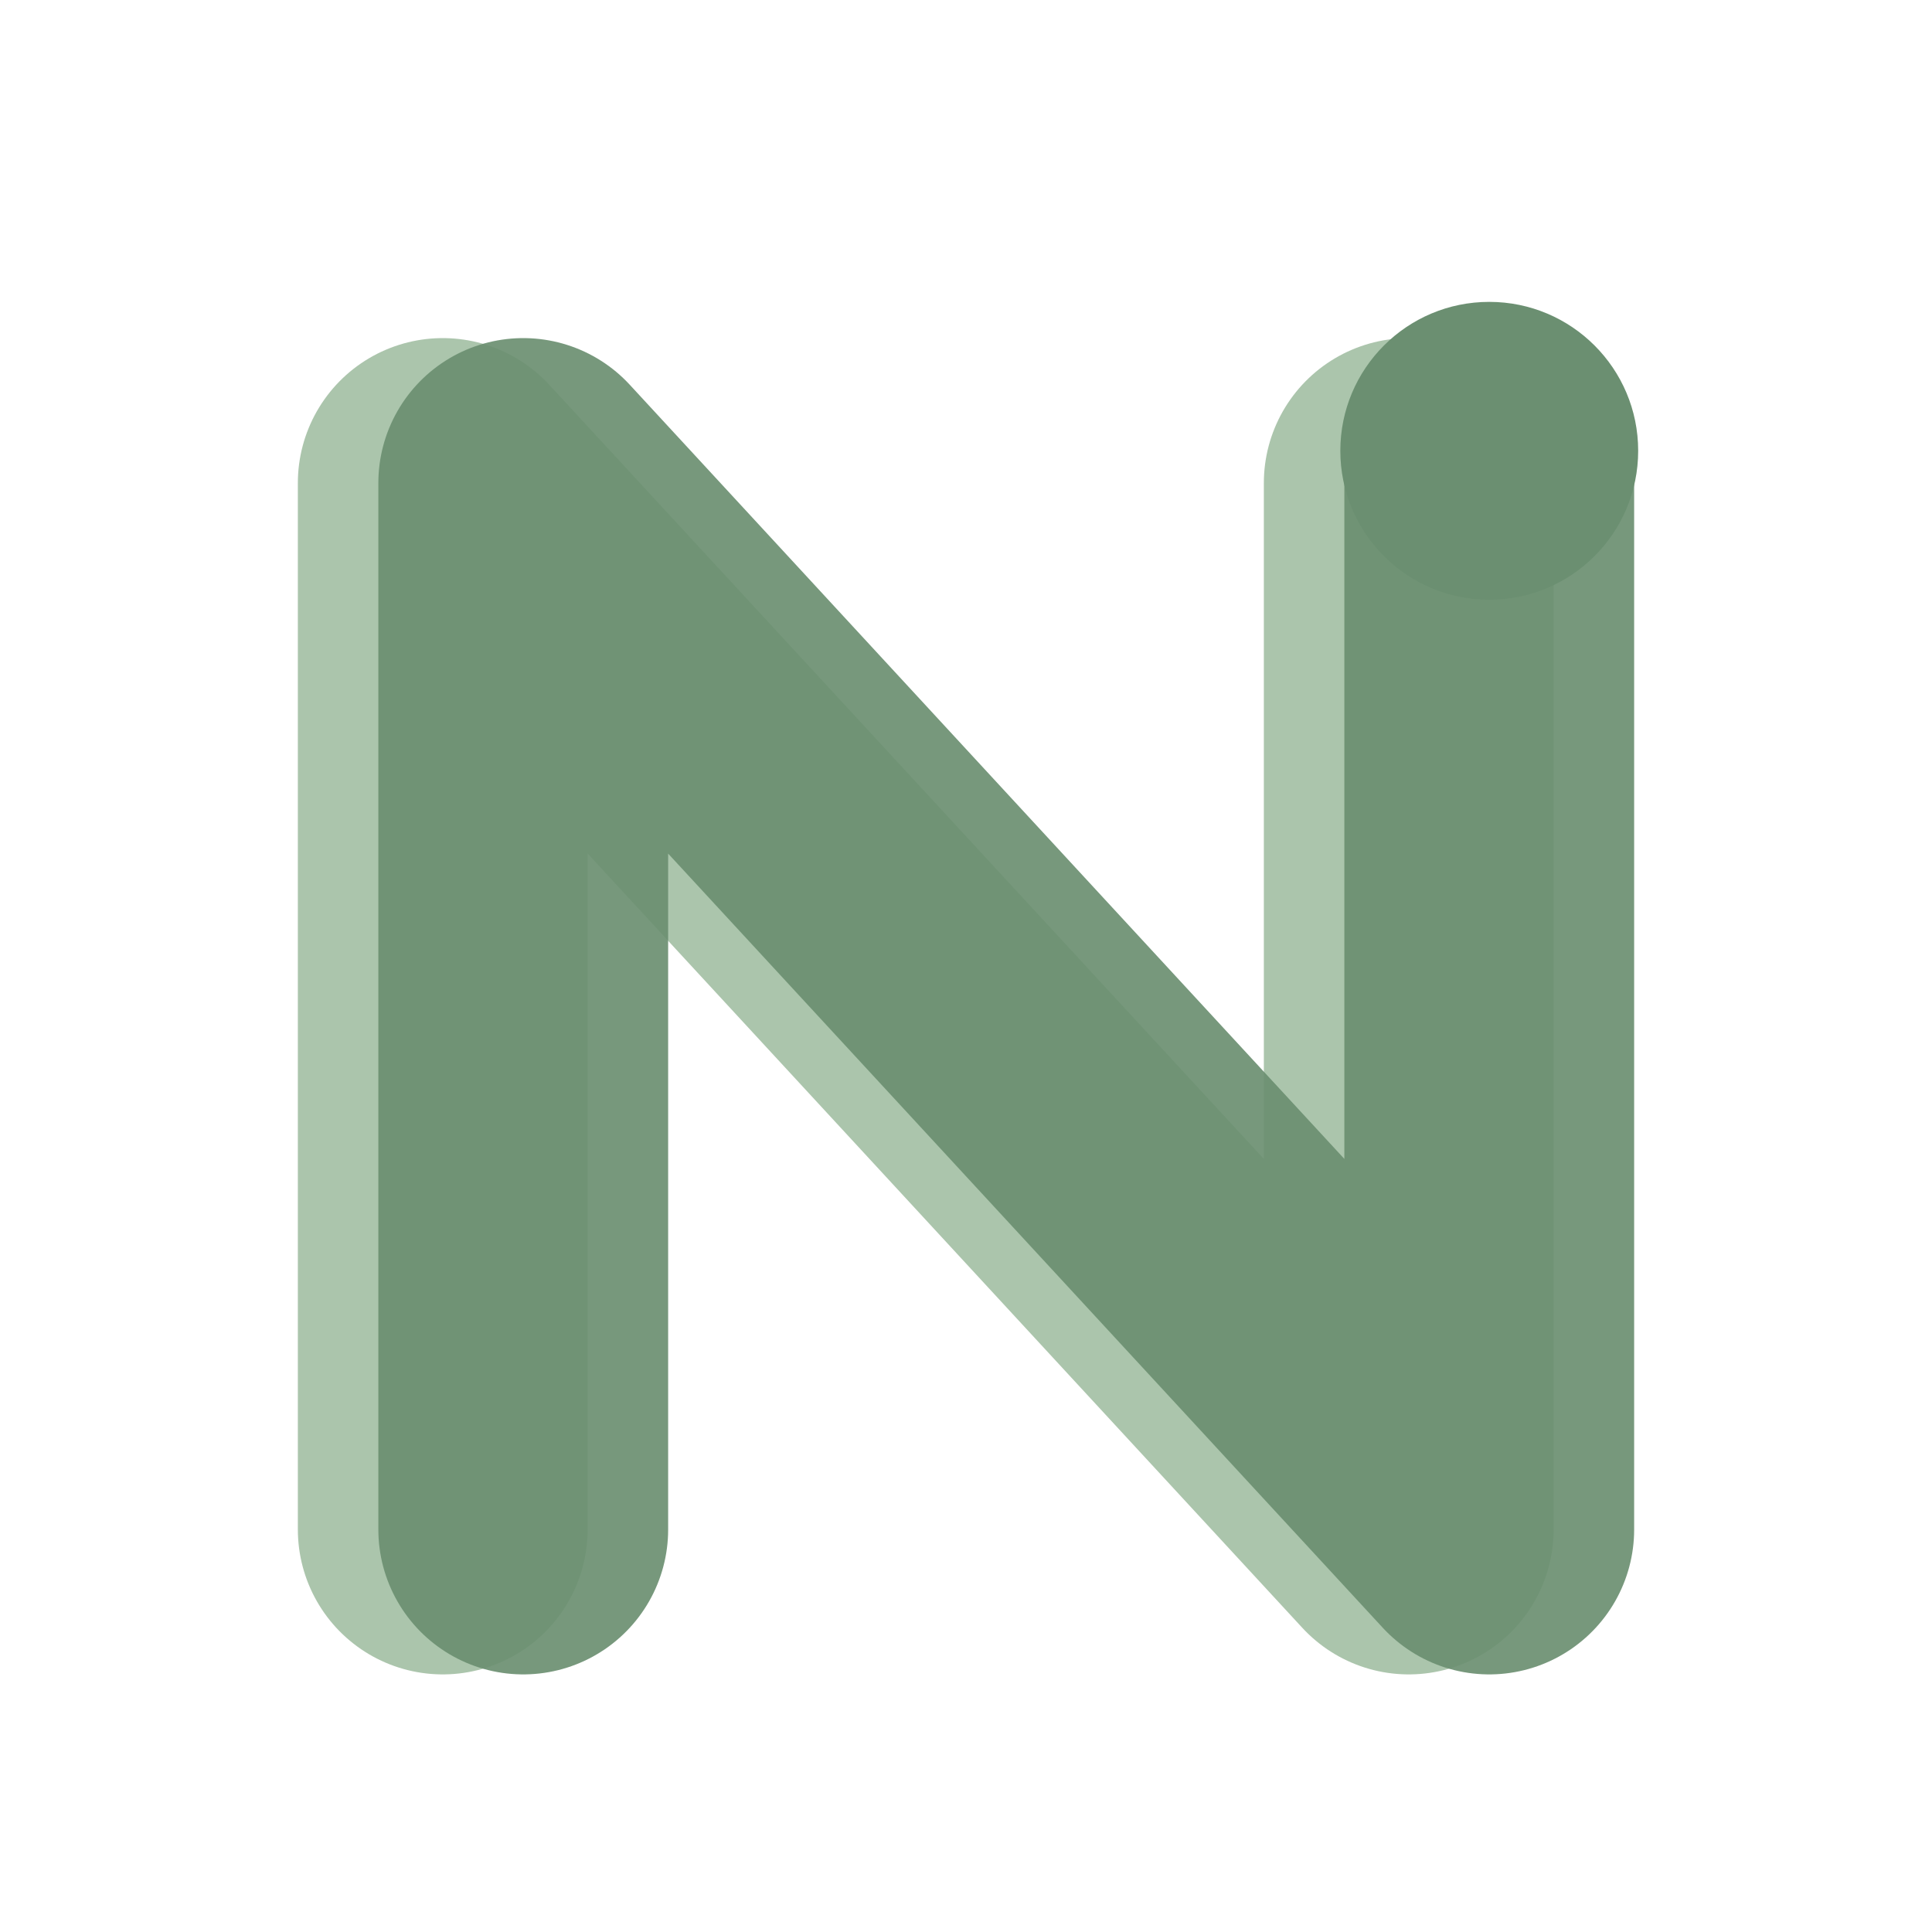
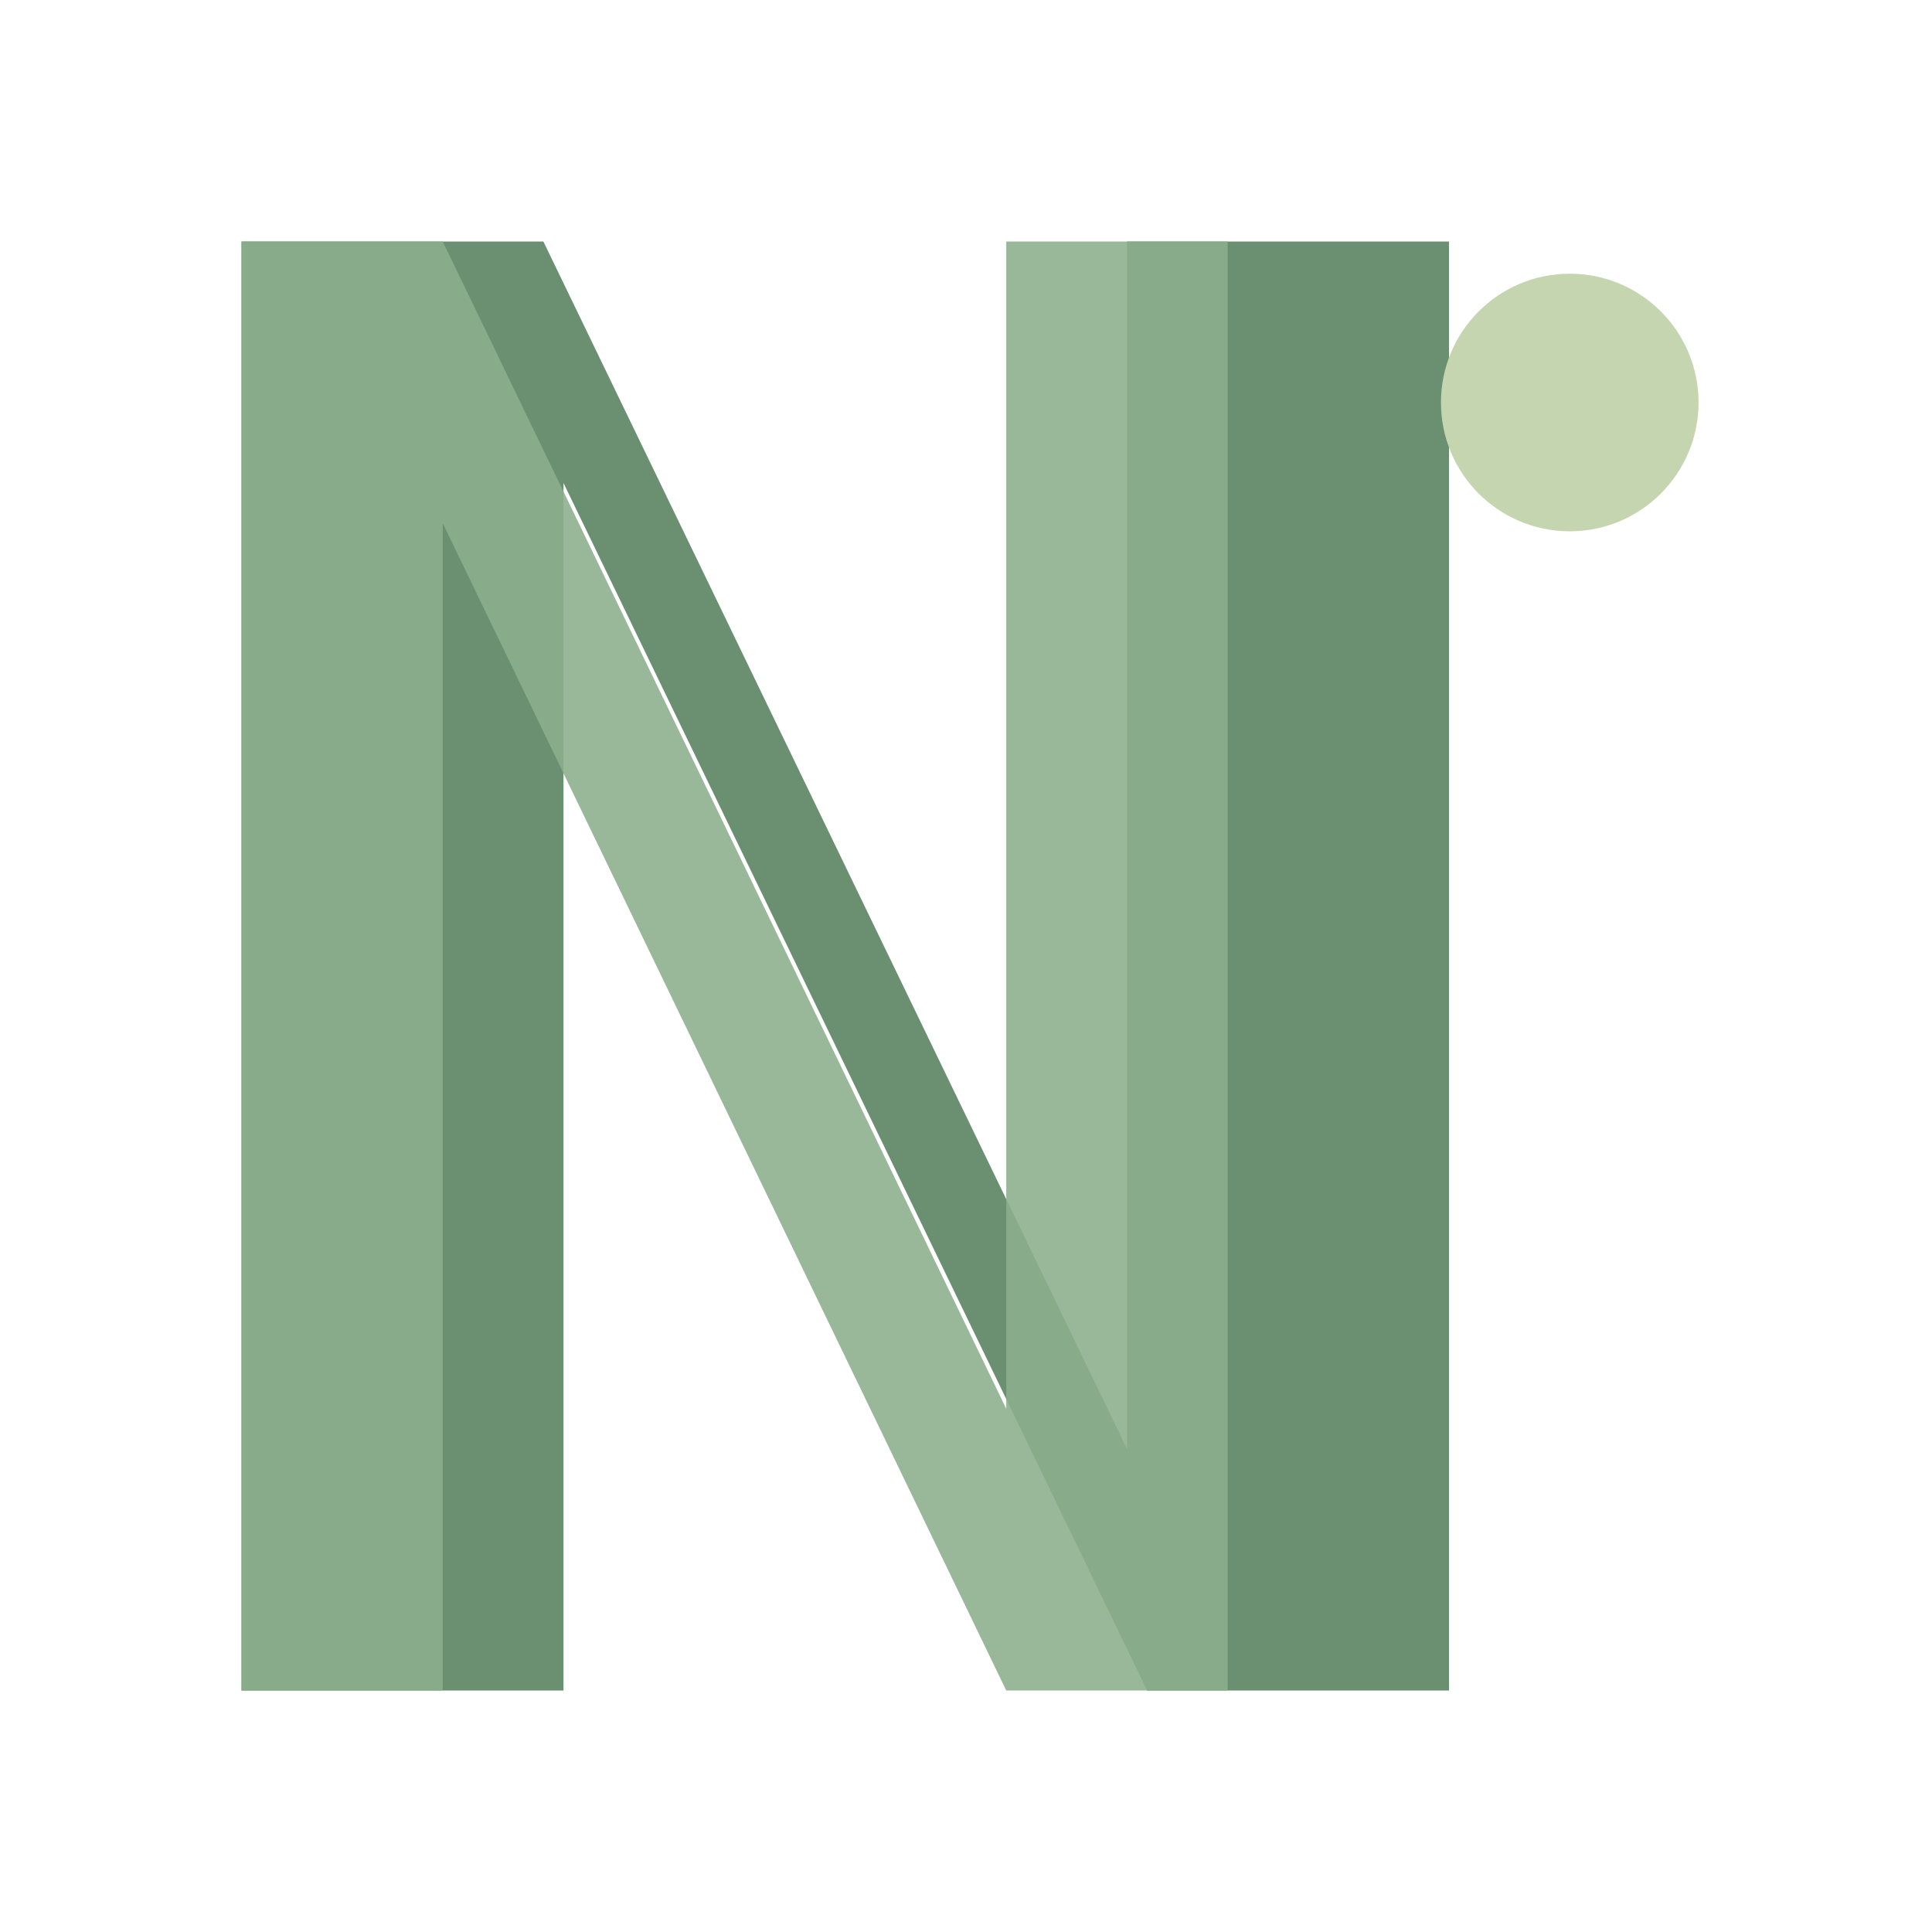
- <svg xmlns="http://www.w3.org/2000/svg" width="48" height="48" viewBox="0 0 48 48" fill="none">
-   <path d="M11 38V12L35 38V12" stroke="#8BAE8C" stroke-width="7.2" stroke-linecap="round" stroke-linejoin="round" opacity="0.72" />
-   <path d="M13 38V12L37 38V12" stroke="#6B8F71" stroke-width="7.2" stroke-linecap="round" stroke-linejoin="round" opacity="0.92" />
-   <circle cx="37" cy="11.2" r="3.7" fill="#6B8F71" />
+ <svg xmlns="http://www.w3.org/2000/svg" width="48" height="48" viewBox="0 0 48 48" fill="none" role="img" aria-label="novimid">
+   <path d="M6 42V6h7.5L28 36V6h8v36h-7.5L14 12v30H6z" fill="#6B8F71" />
+   <path d="M6 42V6h5L25 35V6h5.5v36H25L11 13v29H6z" fill="#8BAE8C" opacity="0.88" />
+   <circle cx="39" cy="10" r="3.2" fill="#C5D5B0" />
</svg>
